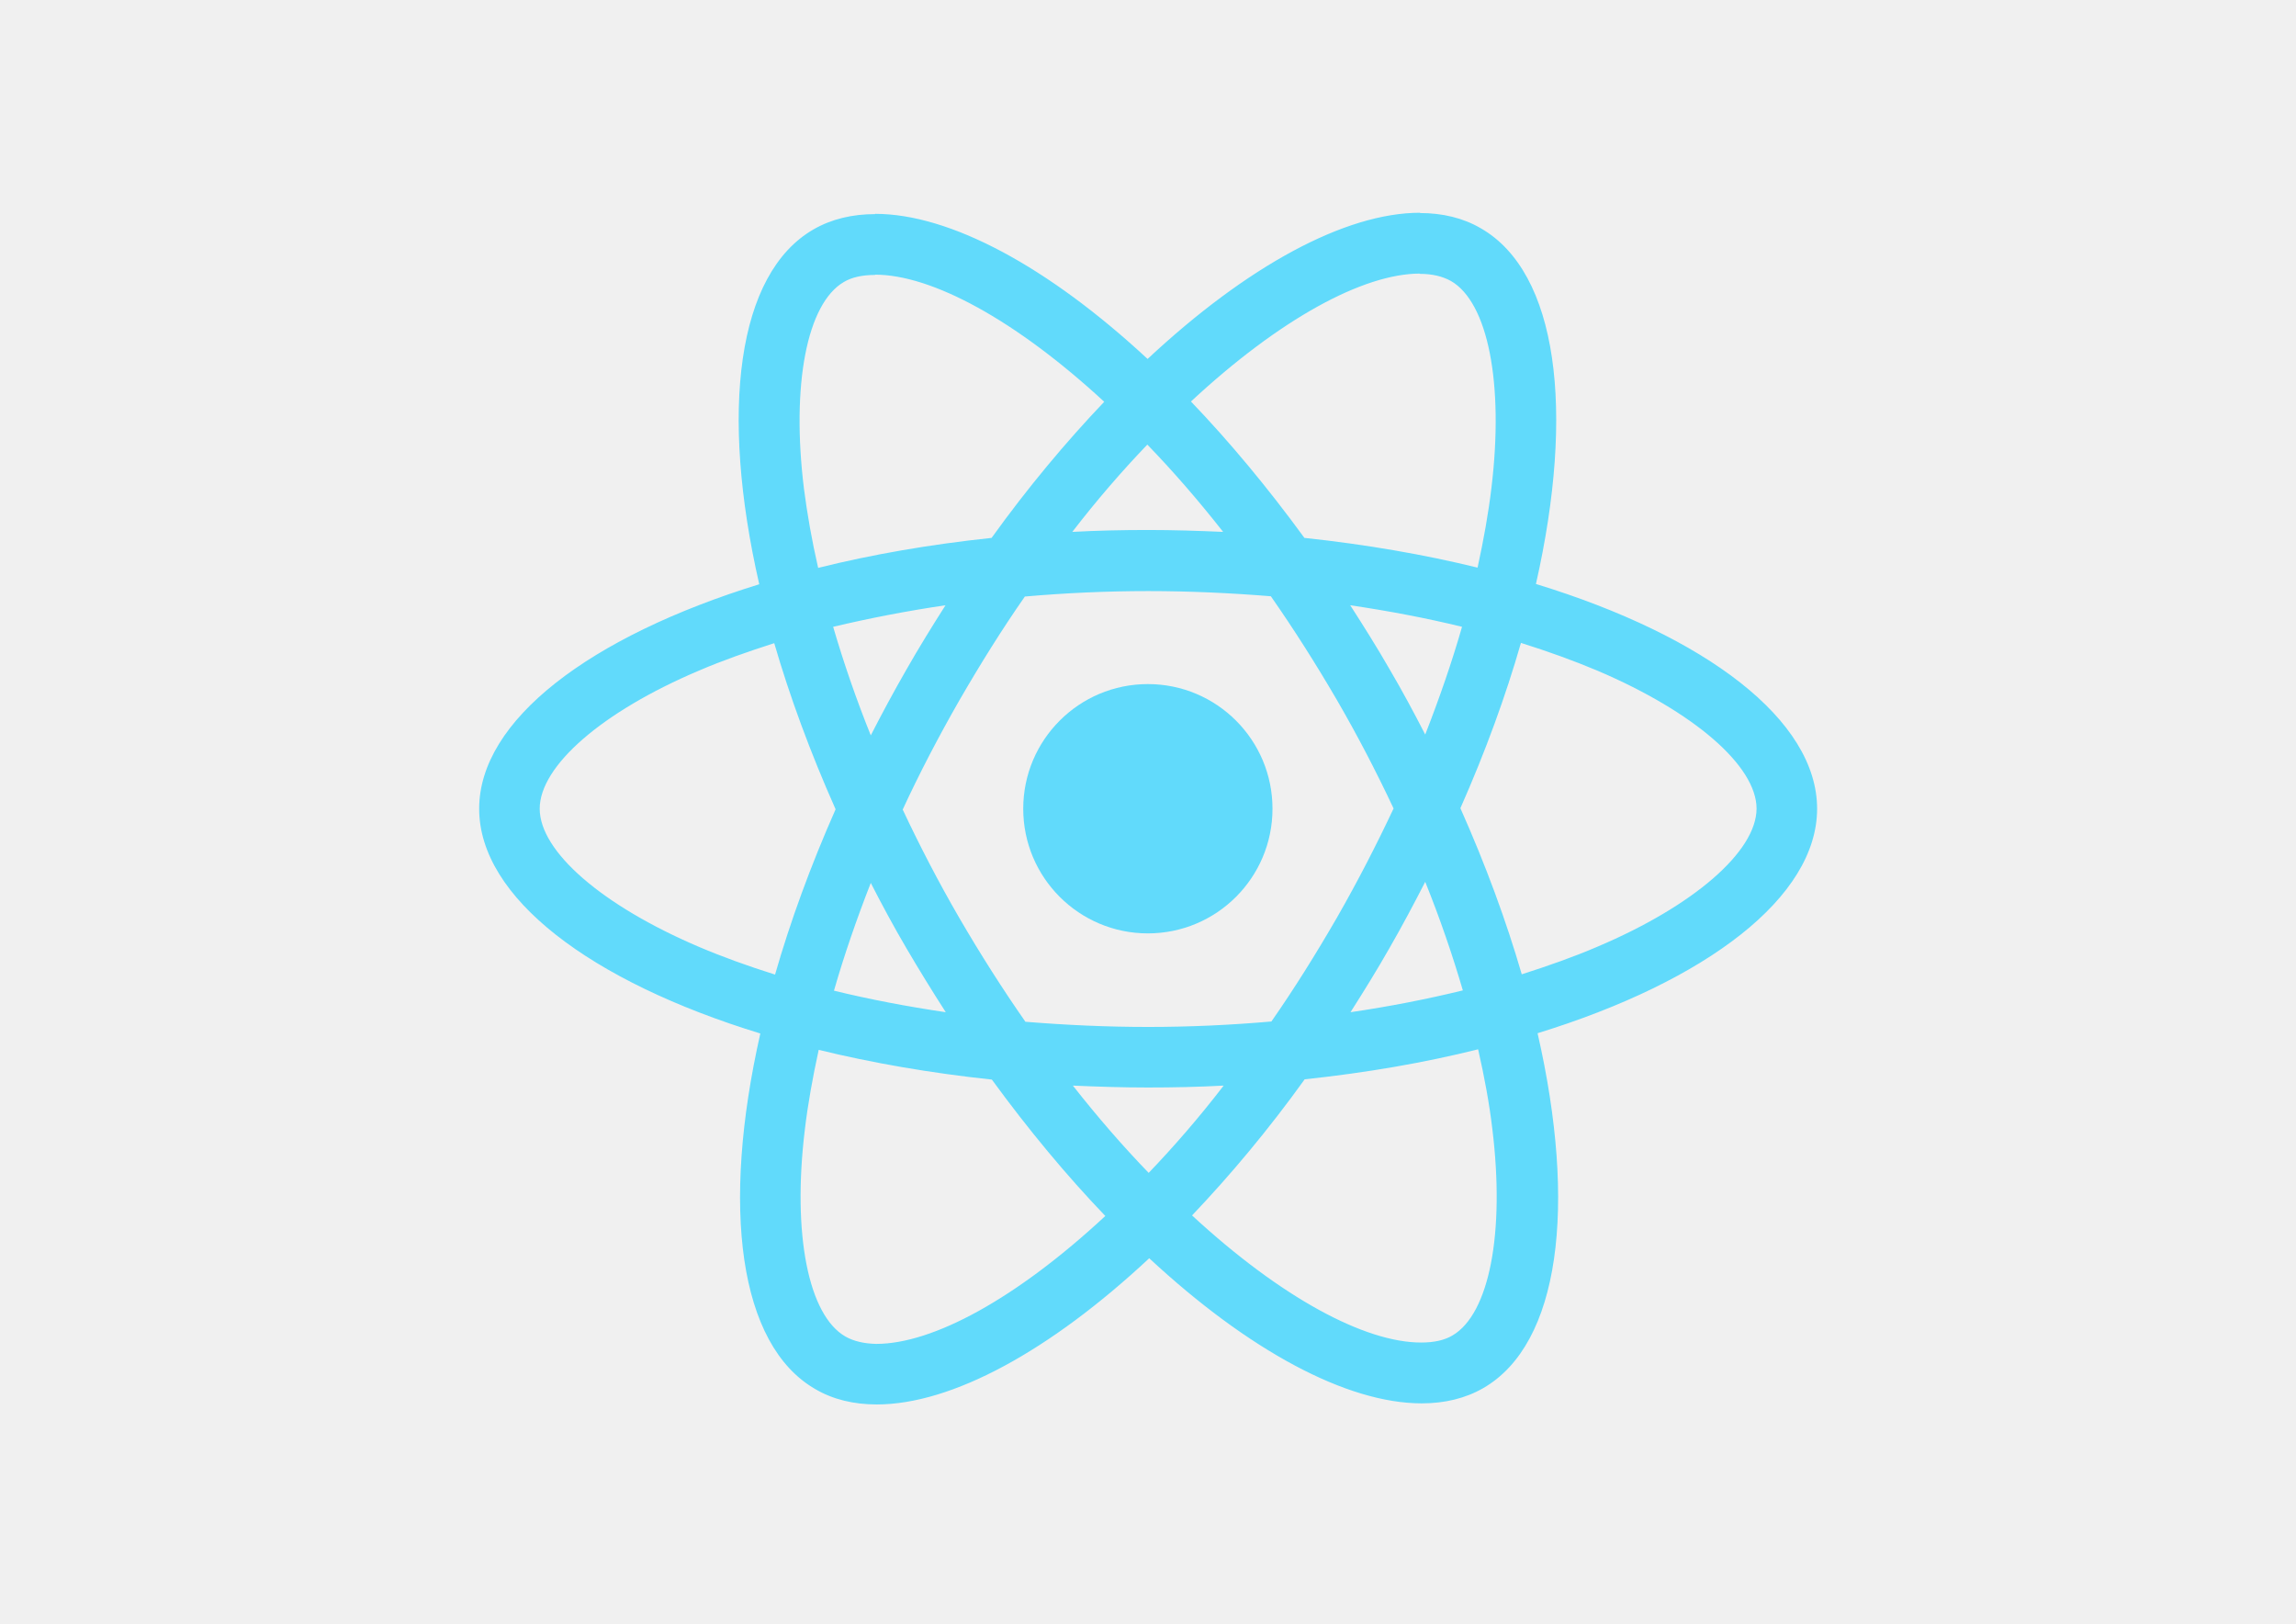
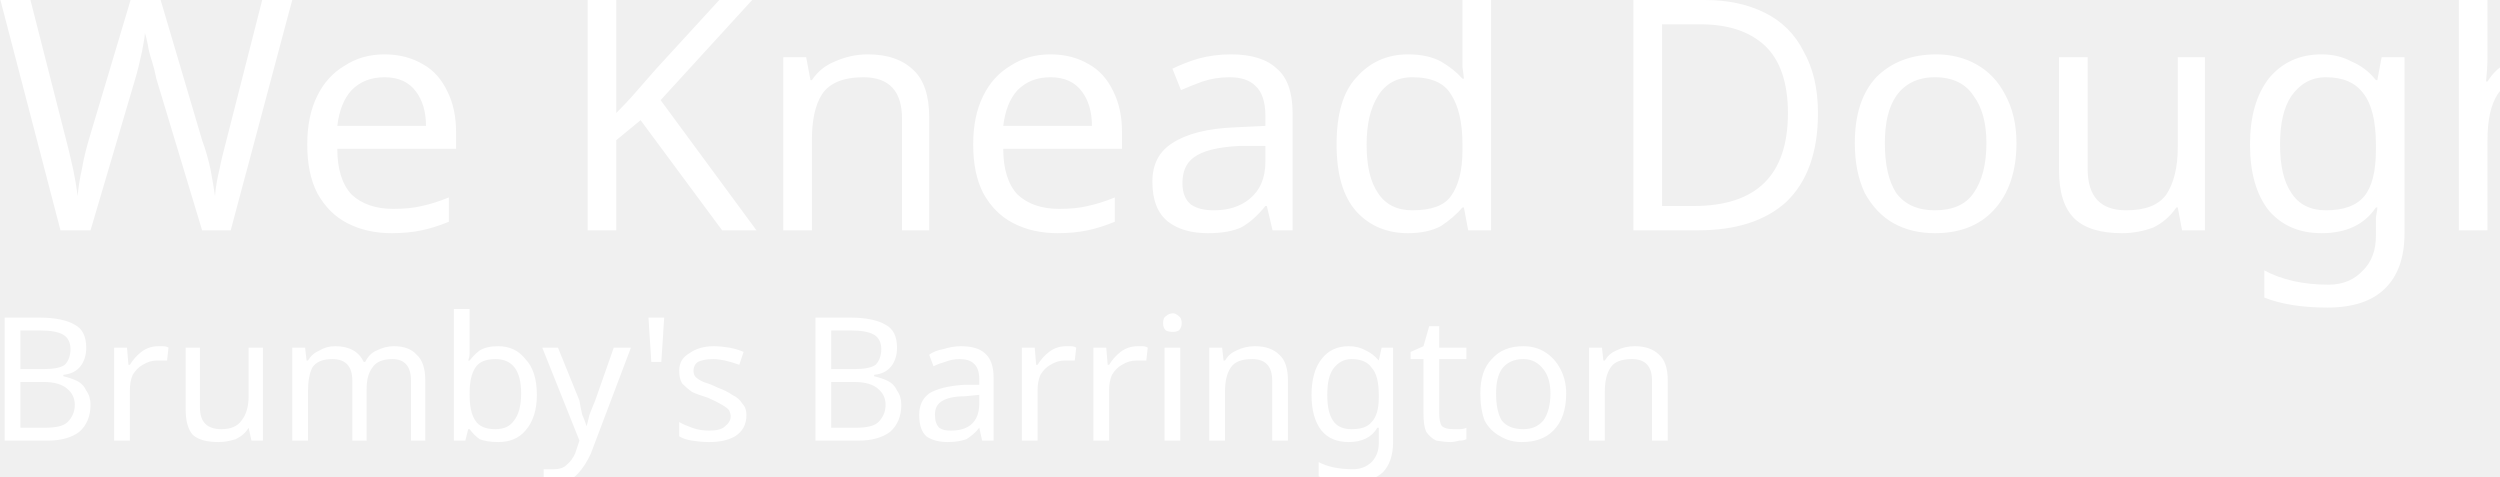
- <svg xmlns="http://www.w3.org/2000/svg" viewBox="0 0 841.9 595.3">
-   <g fill="#61DAFB">
-     <path d="M666.3 296.5c0-32.5-40.7-63.3-103.1-82.4 14.4-63.6 8-114.2-20.2-130.4-6.5-3.8-14.1-5.6-22.4-5.6v22.3c4.6 0 8.3.9 11.4 2.6 13.6 7.8 19.5 37.5 14.9 75.7-1.1 9.4-2.9 19.3-5.1 29.4-19.6-4.8-41-8.5-63.5-10.9-13.5-18.5-27.5-35.3-41.6-50 32.6-30.3 63.2-46.9 84-46.9V78c-27.5 0-63.5 19.6-99.9 53.6-36.4-33.8-72.4-53.2-99.9-53.2v22.3c20.7 0 51.4 16.5 84 46.6-14 14.7-28 31.4-41.3 49.9-22.6 2.4-44 6.1-63.6 11-2.3-10-4-19.7-5.2-29-4.7-38.2 1.1-67.9 14.6-75.8 3-1.8 6.9-2.6 11.5-2.6V78.5c-8.4 0-16 1.8-22.6 5.6-28.1 16.2-34.4 66.7-19.9 130.1-62.2 19.2-102.7 49.9-102.7 82.3 0 32.5 40.7 63.3 103.1 82.4-14.4 63.6-8 114.2 20.2 130.4 6.5 3.8 14.1 5.6 22.5 5.6 27.5 0 63.5-19.6 99.9-53.6 36.4 33.8 72.4 53.2 99.9 53.2 8.4 0 16-1.8 22.6-5.6 28.1-16.2 34.4-66.7 19.9-130.1 62-19.1 102.5-49.9 102.5-82.3zm-130.2-66.7c-3.7 12.9-8.3 26.2-13.5 39.5-4.1-8-8.4-16-13.1-24-4.6-8-9.5-15.8-14.4-23.4 14.2 2.1 27.9 4.7 41 7.9zm-45.8 106.5c-7.8 13.5-15.8 26.3-24.1 38.2-14.9 1.3-30 2-45.2 2-15.1 0-30.2-.7-45-1.9-8.3-11.9-16.4-24.6-24.2-38-7.6-13.1-14.5-26.4-20.8-39.8 6.2-13.4 13.2-26.8 20.7-39.9 7.8-13.5 15.8-26.3 24.1-38.2 14.9-1.3 30-2 45.2-2 15.1 0 30.2.7 45 1.9 8.3 11.9 16.4 24.6 24.2 38 7.6 13.1 14.5 26.4 20.8 39.8-6.3 13.4-13.2 26.8-20.7 39.9zm32.3-13c5.4 13.4 10 26.8 13.8 39.8-13.1 3.2-26.9 5.9-41.2 8 4.9-7.7 9.8-15.6 14.4-23.7 4.6-8 8.9-16.1 13-24.1zM421.2 430c-9.3-9.6-18.6-20.3-27.8-32 9 .4 18.2.7 27.5.7 9.4 0 18.7-.2 27.8-.7-9 11.7-18.3 22.4-27.5 32zm-74.4-58.9c-14.2-2.1-27.9-4.7-41-7.9 3.7-12.9 8.3-26.2 13.5-39.5 4.1 8 8.4 16 13.1 24 4.7 8 9.5 15.8 14.4 23.4zM420.7 163c9.3 9.6 18.6 20.3 27.8 32-9-.4-18.2-.7-27.5-.7-9.4 0-18.7.2-27.8.7 9-11.7 18.3-22.4 27.5-32zm-74 58.9c-4.9 7.7-9.8 15.6-14.4 23.7-4.6 8-8.9 16-13 24-5.4-13.4-10-26.8-13.8-39.8 13.1-3.1 26.9-5.8 41.2-7.9zm-90.5 125.2c-35.4-15.1-58.3-34.9-58.3-50.6 0-15.7 22.9-35.6 58.3-50.6 8.6-3.7 18-7 27.7-10.1 5.7 19.6 13.2 40 22.5 60.9-9.2 20.8-16.6 41.1-22.2 60.6-9.9-3.1-19.3-6.5-28-10.2zM310 490c-13.6-7.8-19.5-37.5-14.9-75.7 1.1-9.4 2.9-19.3 5.1-29.4 19.6 4.8 41 8.5 63.5 10.9 13.5 18.5 27.5 35.3 41.6 50-32.6 30.3-63.2 46.9-84 46.9-4.5-.1-8.3-1-11.3-2.7zm237.2-76.2c4.7 38.2-1.1 67.9-14.6 75.8-3 1.8-6.9 2.6-11.5 2.6-20.7 0-51.4-16.5-84-46.6 14-14.7 28-31.4 41.3-49.9 22.6-2.4 44-6.1 63.6-11 2.3 10.1 4.1 19.8 5.2 29.1zm38.5-66.7c-8.6 3.7-18 7-27.7 10.1-5.7-19.6-13.2-40-22.5-60.9 9.2-20.8 16.6-41.1 22.2-60.6 9.9 3.1 19.3 6.5 28.1 10.2 35.4 15.1 58.3 34.9 58.3 50.6-.1 15.7-23 35.6-58.4 50.6zM320.8 78.4z" />
-     <circle cx="420.9" cy="296.5" r="45.7" />
-     <path d="M520.5 78.1z" />
+ <svg xmlns="http://www.w3.org/2000/svg" width="27.305mm" height="5.209mm" viewBox="0 0 27.305 5.209" version="1.1" id="svg5">
+   <defs id="defs2" />
+   <g id="layer1" transform="translate(-24.86285,-64.60938)">
+     <text xml:space="preserve" style="font-size:3.528px;line-height:125%;font-family:'Helvetica Neue LT Std';-inkscape-font-specification:'Helvetica Neue LT Std';letter-spacing:0px;word-spacing:0px;fill:#ffffff;stroke:none;stroke-width:0.265px;stroke-linecap:butt;stroke-linejoin:miter;stroke-opacity:1" x="24.821" y="67.128" id="text113">
+       <tspan id="tspan111" style="fill:#ffffff;stroke:none;stroke-width:0.265px" x="24.821" y="67.128">We Knead Dough</tspan>
+     </text>
+     <text xml:space="preserve" style="font-size:1.887px;line-height:125%;font-family:'Helvetica Neue LT Std';-inkscape-font-specification:'Helvetica Neue LT Std';letter-spacing:0px;word-spacing:0px;fill:#ffffff;stroke:none;stroke-width:0.142px;stroke-linecap:butt;stroke-linejoin:miter;stroke-opacity:1" x="24.726" y="69.422" id="text113-2">
+       <tspan id="tspan111-2" style="fill:#ffffff;stroke:none;stroke-width:0.142px" x="24.726" y="69.422">Brumby's Barrington</tspan>
+     </text>
  </g>
</svg>
